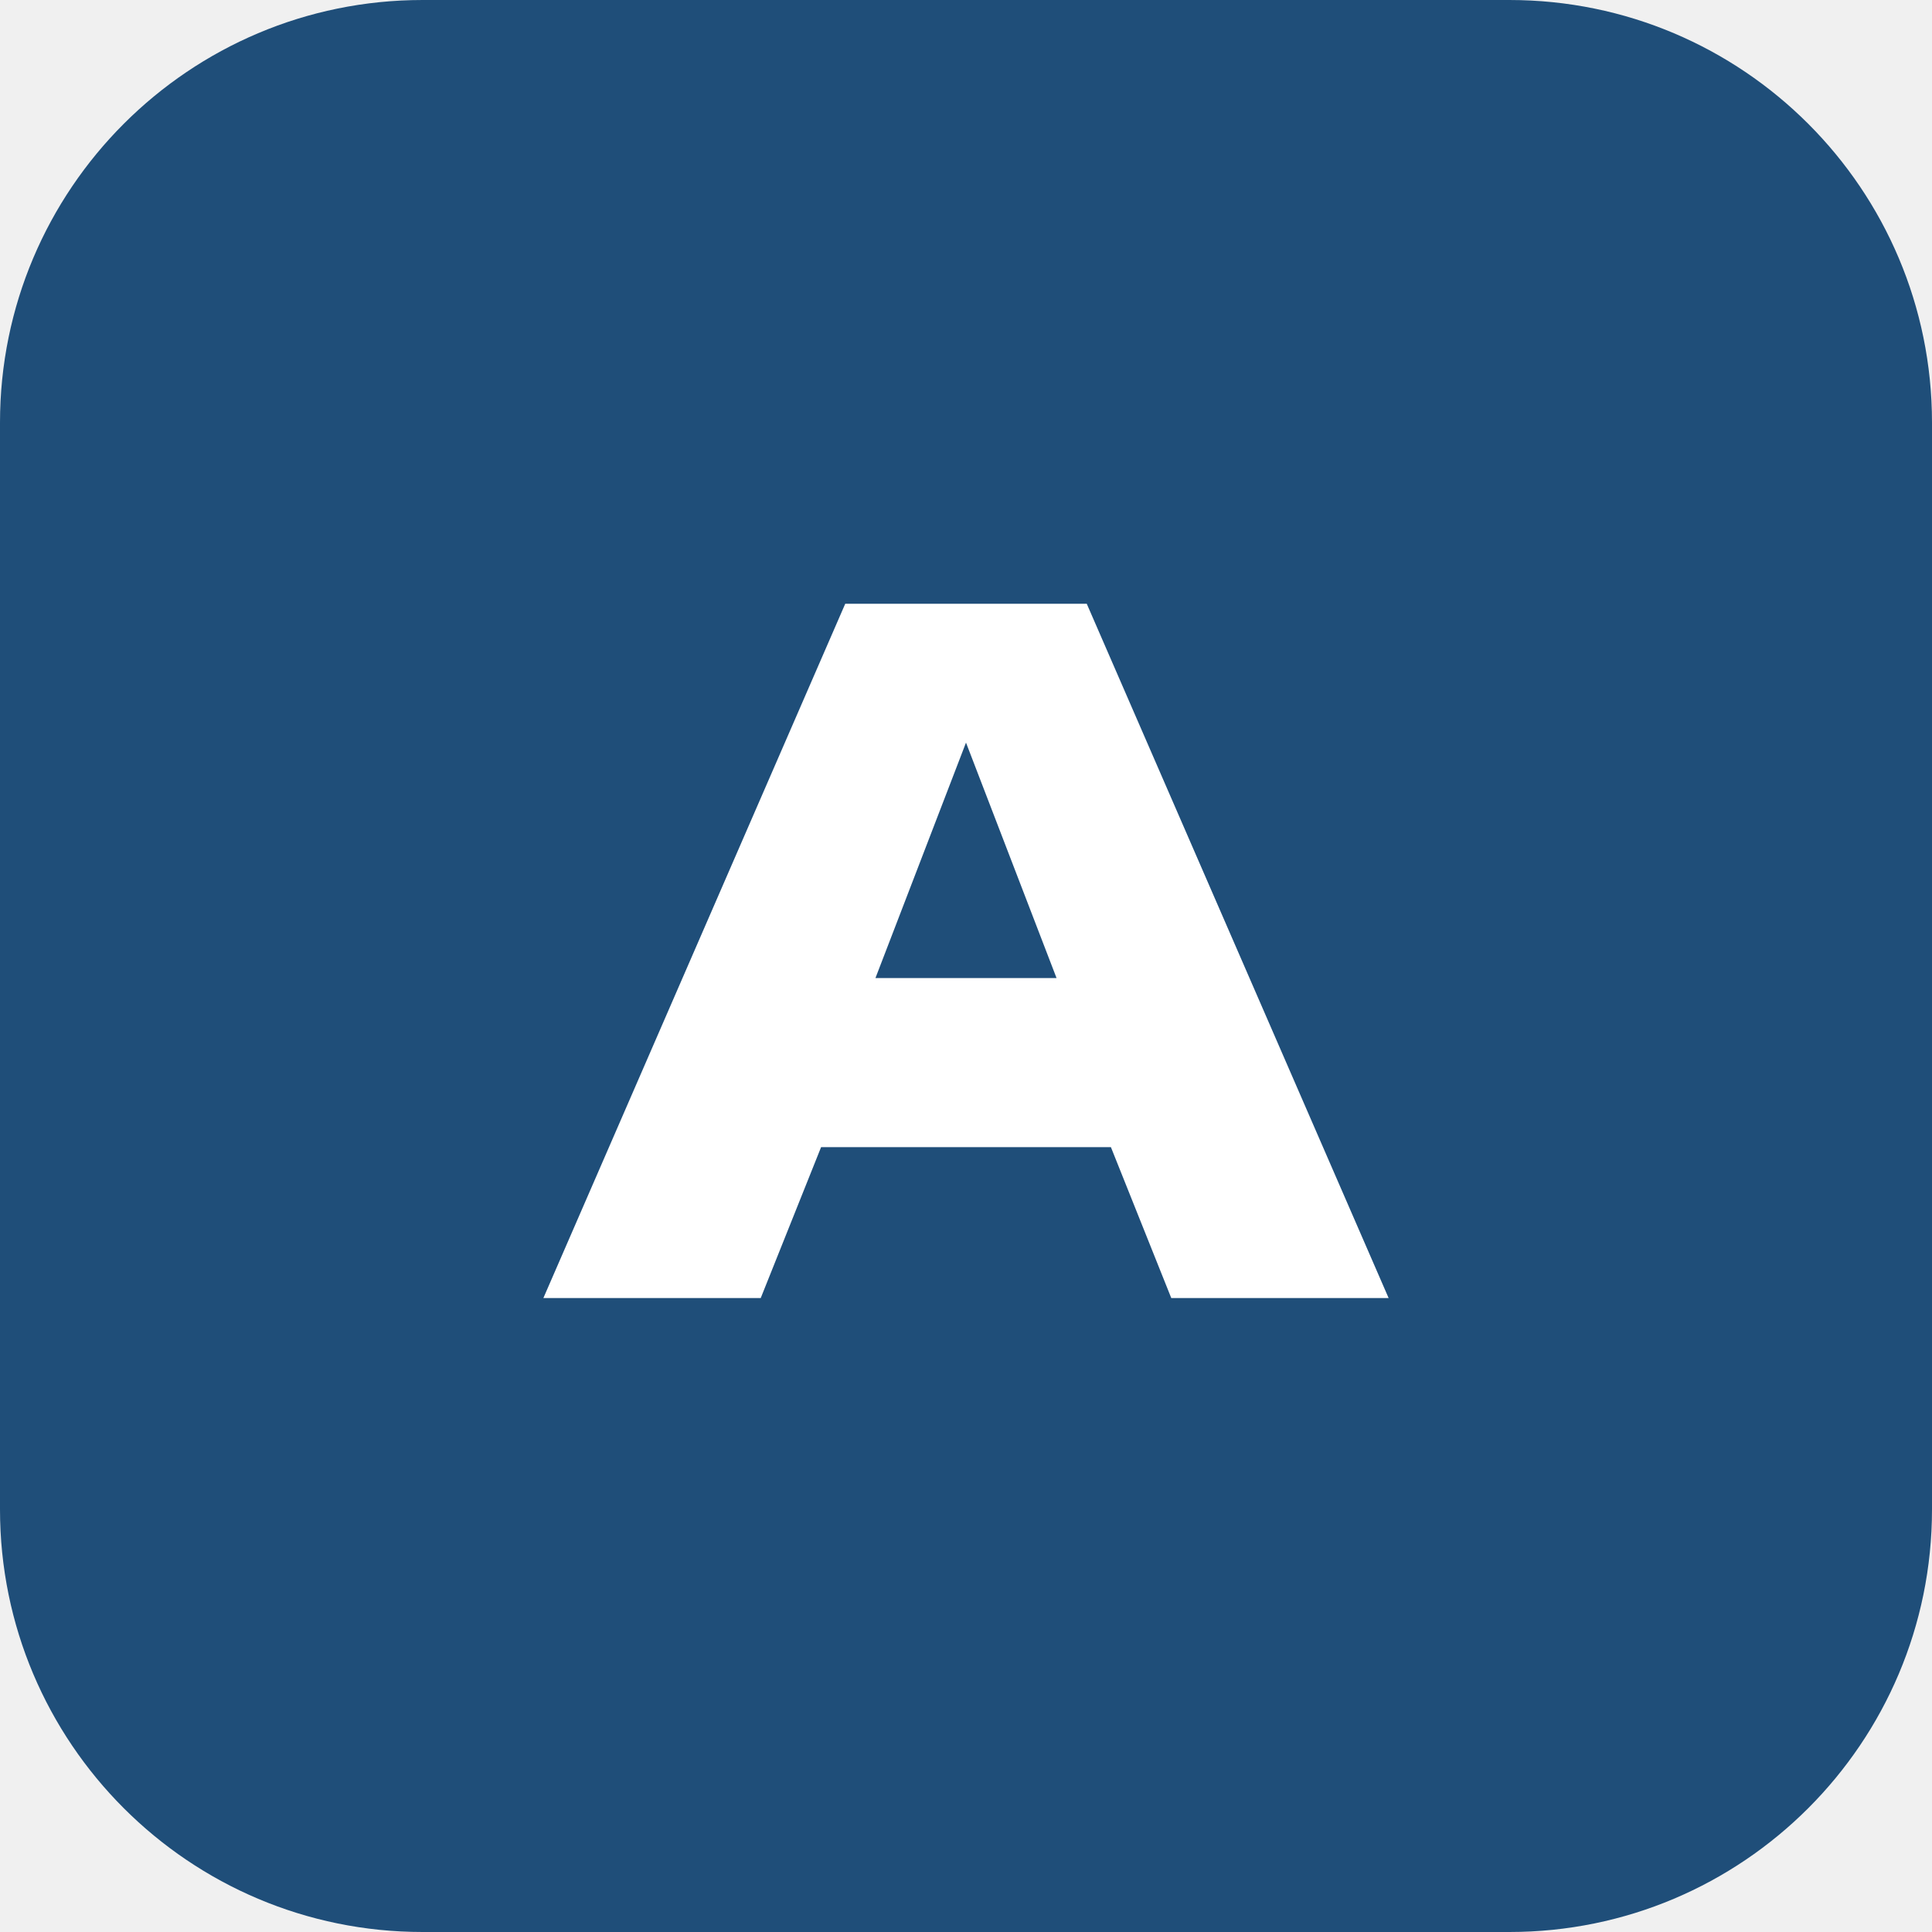
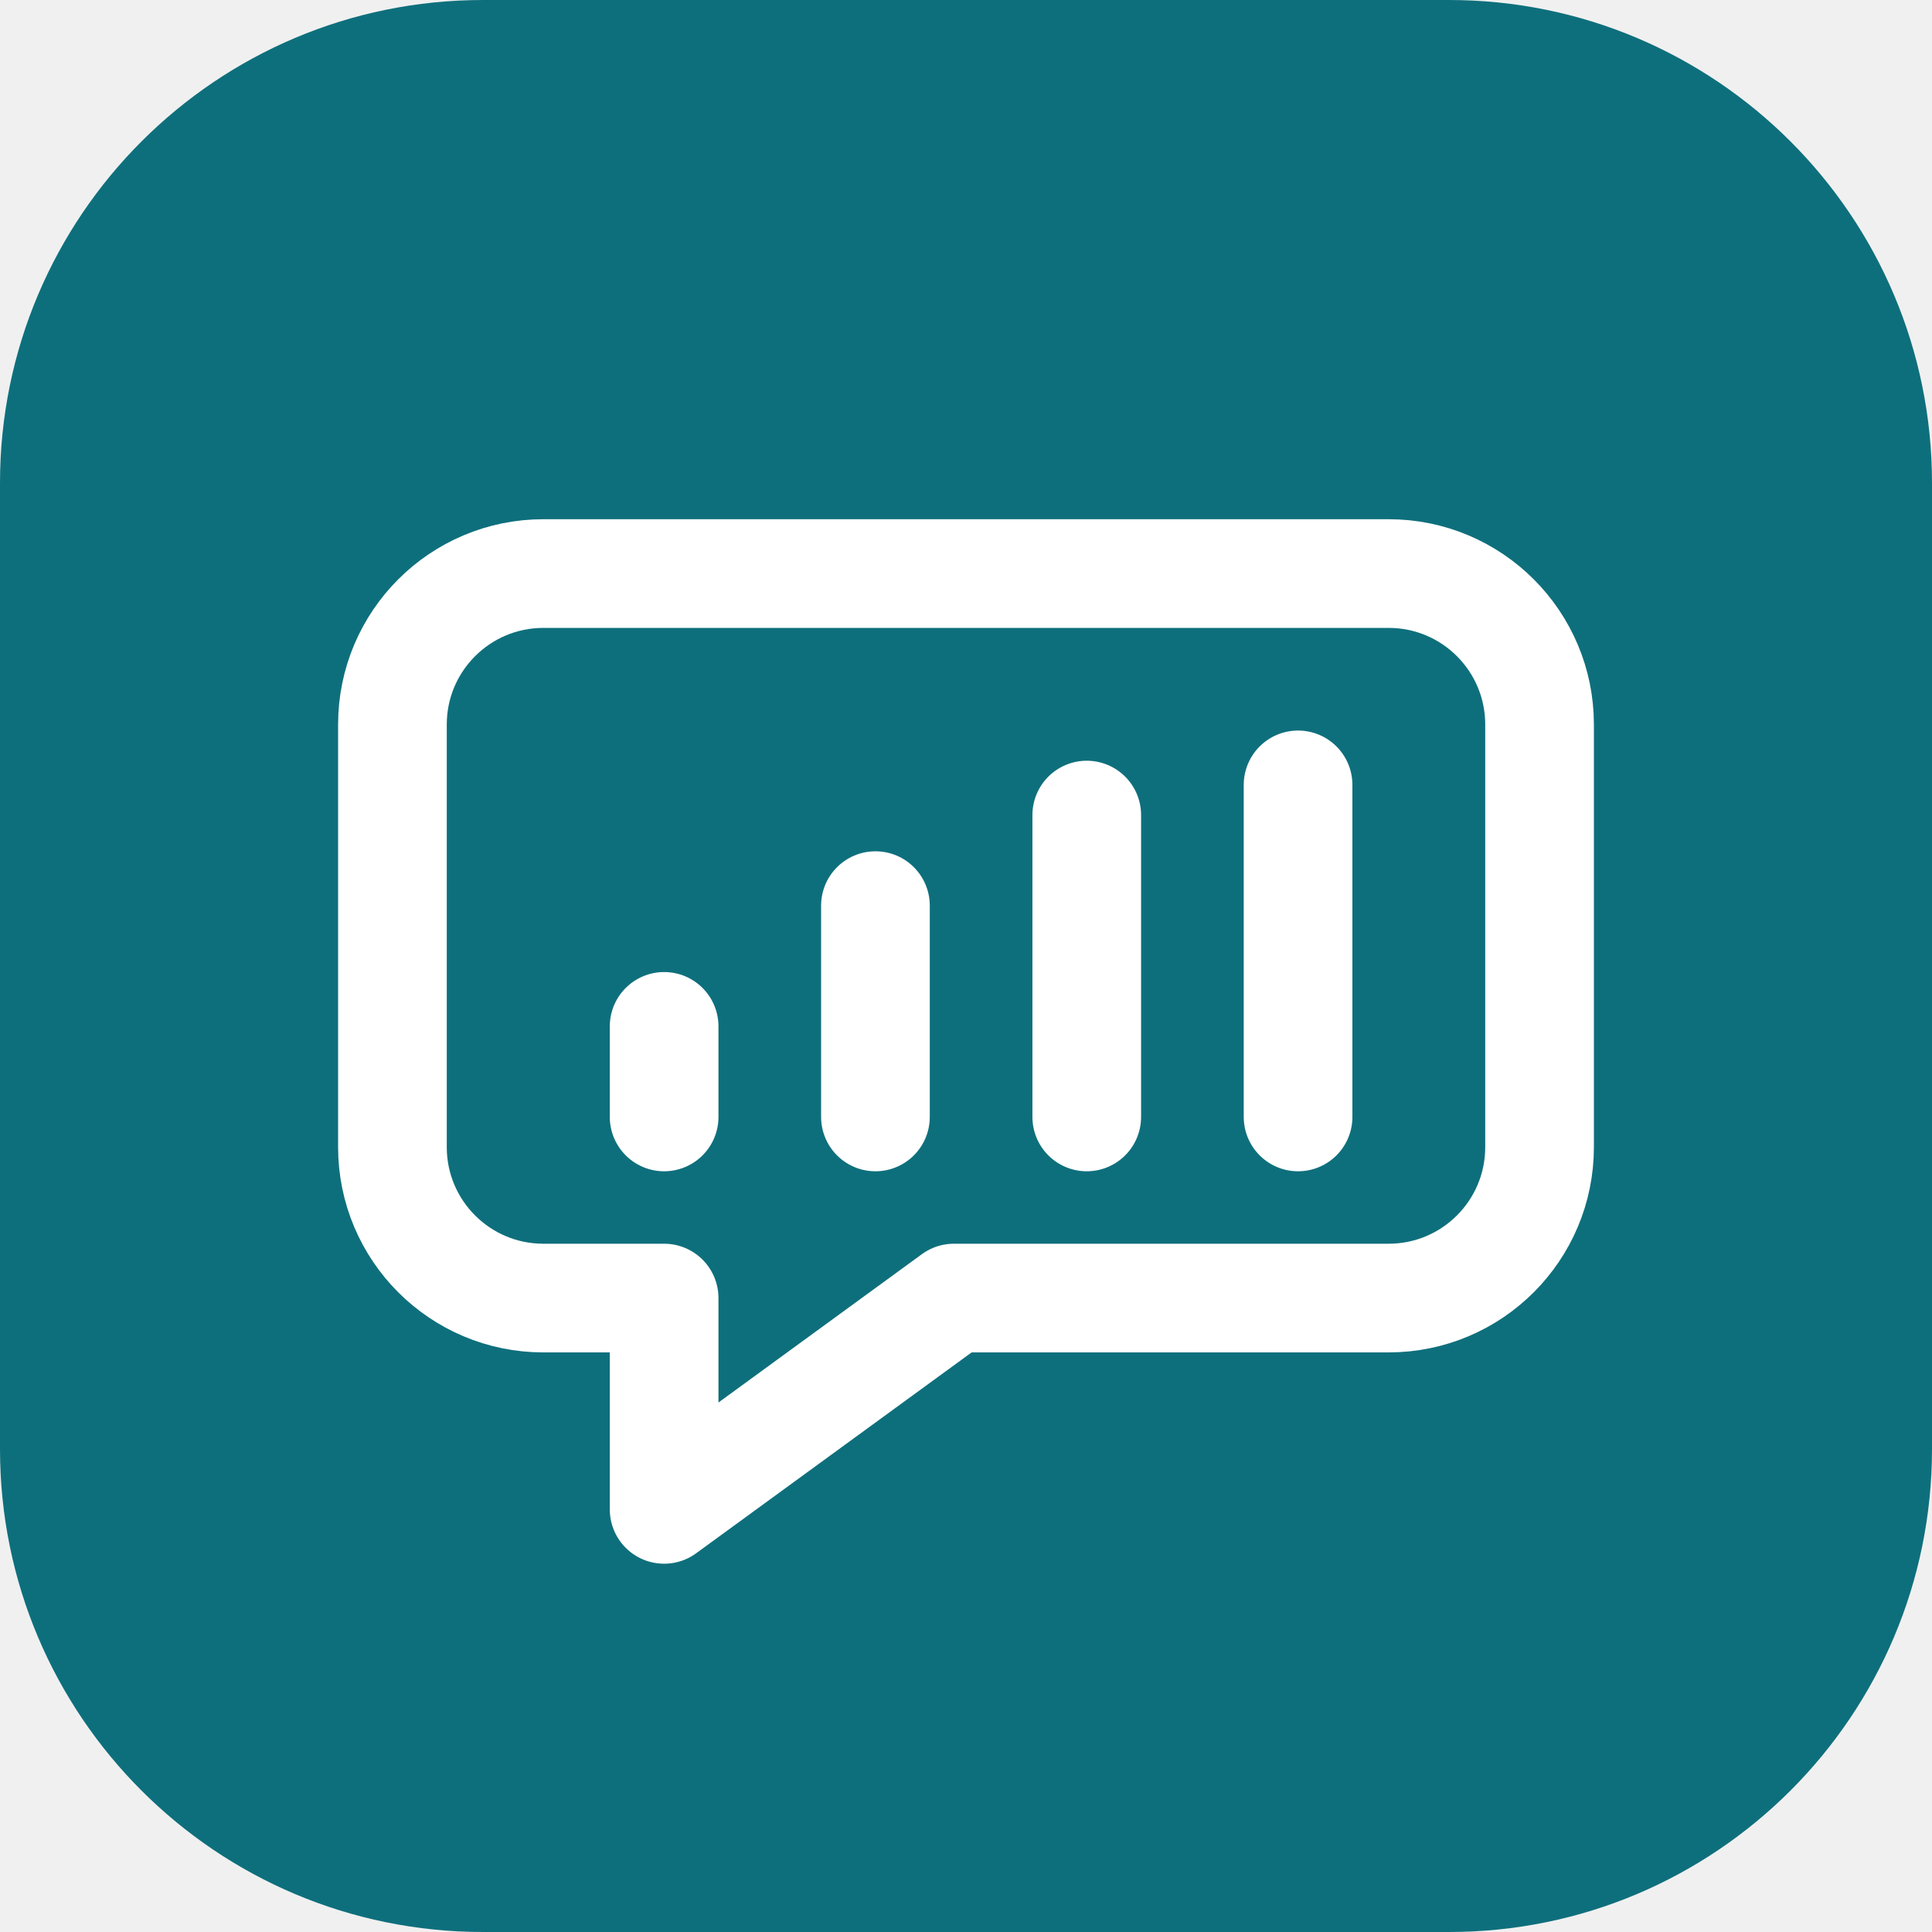
<svg xmlns="http://www.w3.org/2000/svg" viewBox="0 0 32 32">
-   <rect width="32" height="32" rx="7" fill="#1f4e79" />
-   <path d="M9 21.5 14 10h4l5 11.5h-3.6l-1-2.5h-4.8l-1 2.5Zm5.5-5.3h3l-1.5-3.9Z" fill="#fff" />
+   <rect width="32" height="32" rx="8" fill="#0E6F7C" />
+   <path d="M9 9.5h14a2.5 2.5 0 0 1 2.5 2.5v7a2.5 2.5 0 0 1-2.5 2.5h-7.2L11 25v-3.5H9A2.5 2.5 0 0 1 6.5 19v-7A2.5 2.5 0 0 1 9 9.5Z" fill="none" stroke="#fff" stroke-width="1.8" stroke-linejoin="round" />
+   <path d="M11 18.5v-1.5M14.5 18.5V15M18 18.5v-5M21.5 18.5V13" stroke="#fff" stroke-width="1.8" stroke-linecap="round" />
</svg>
